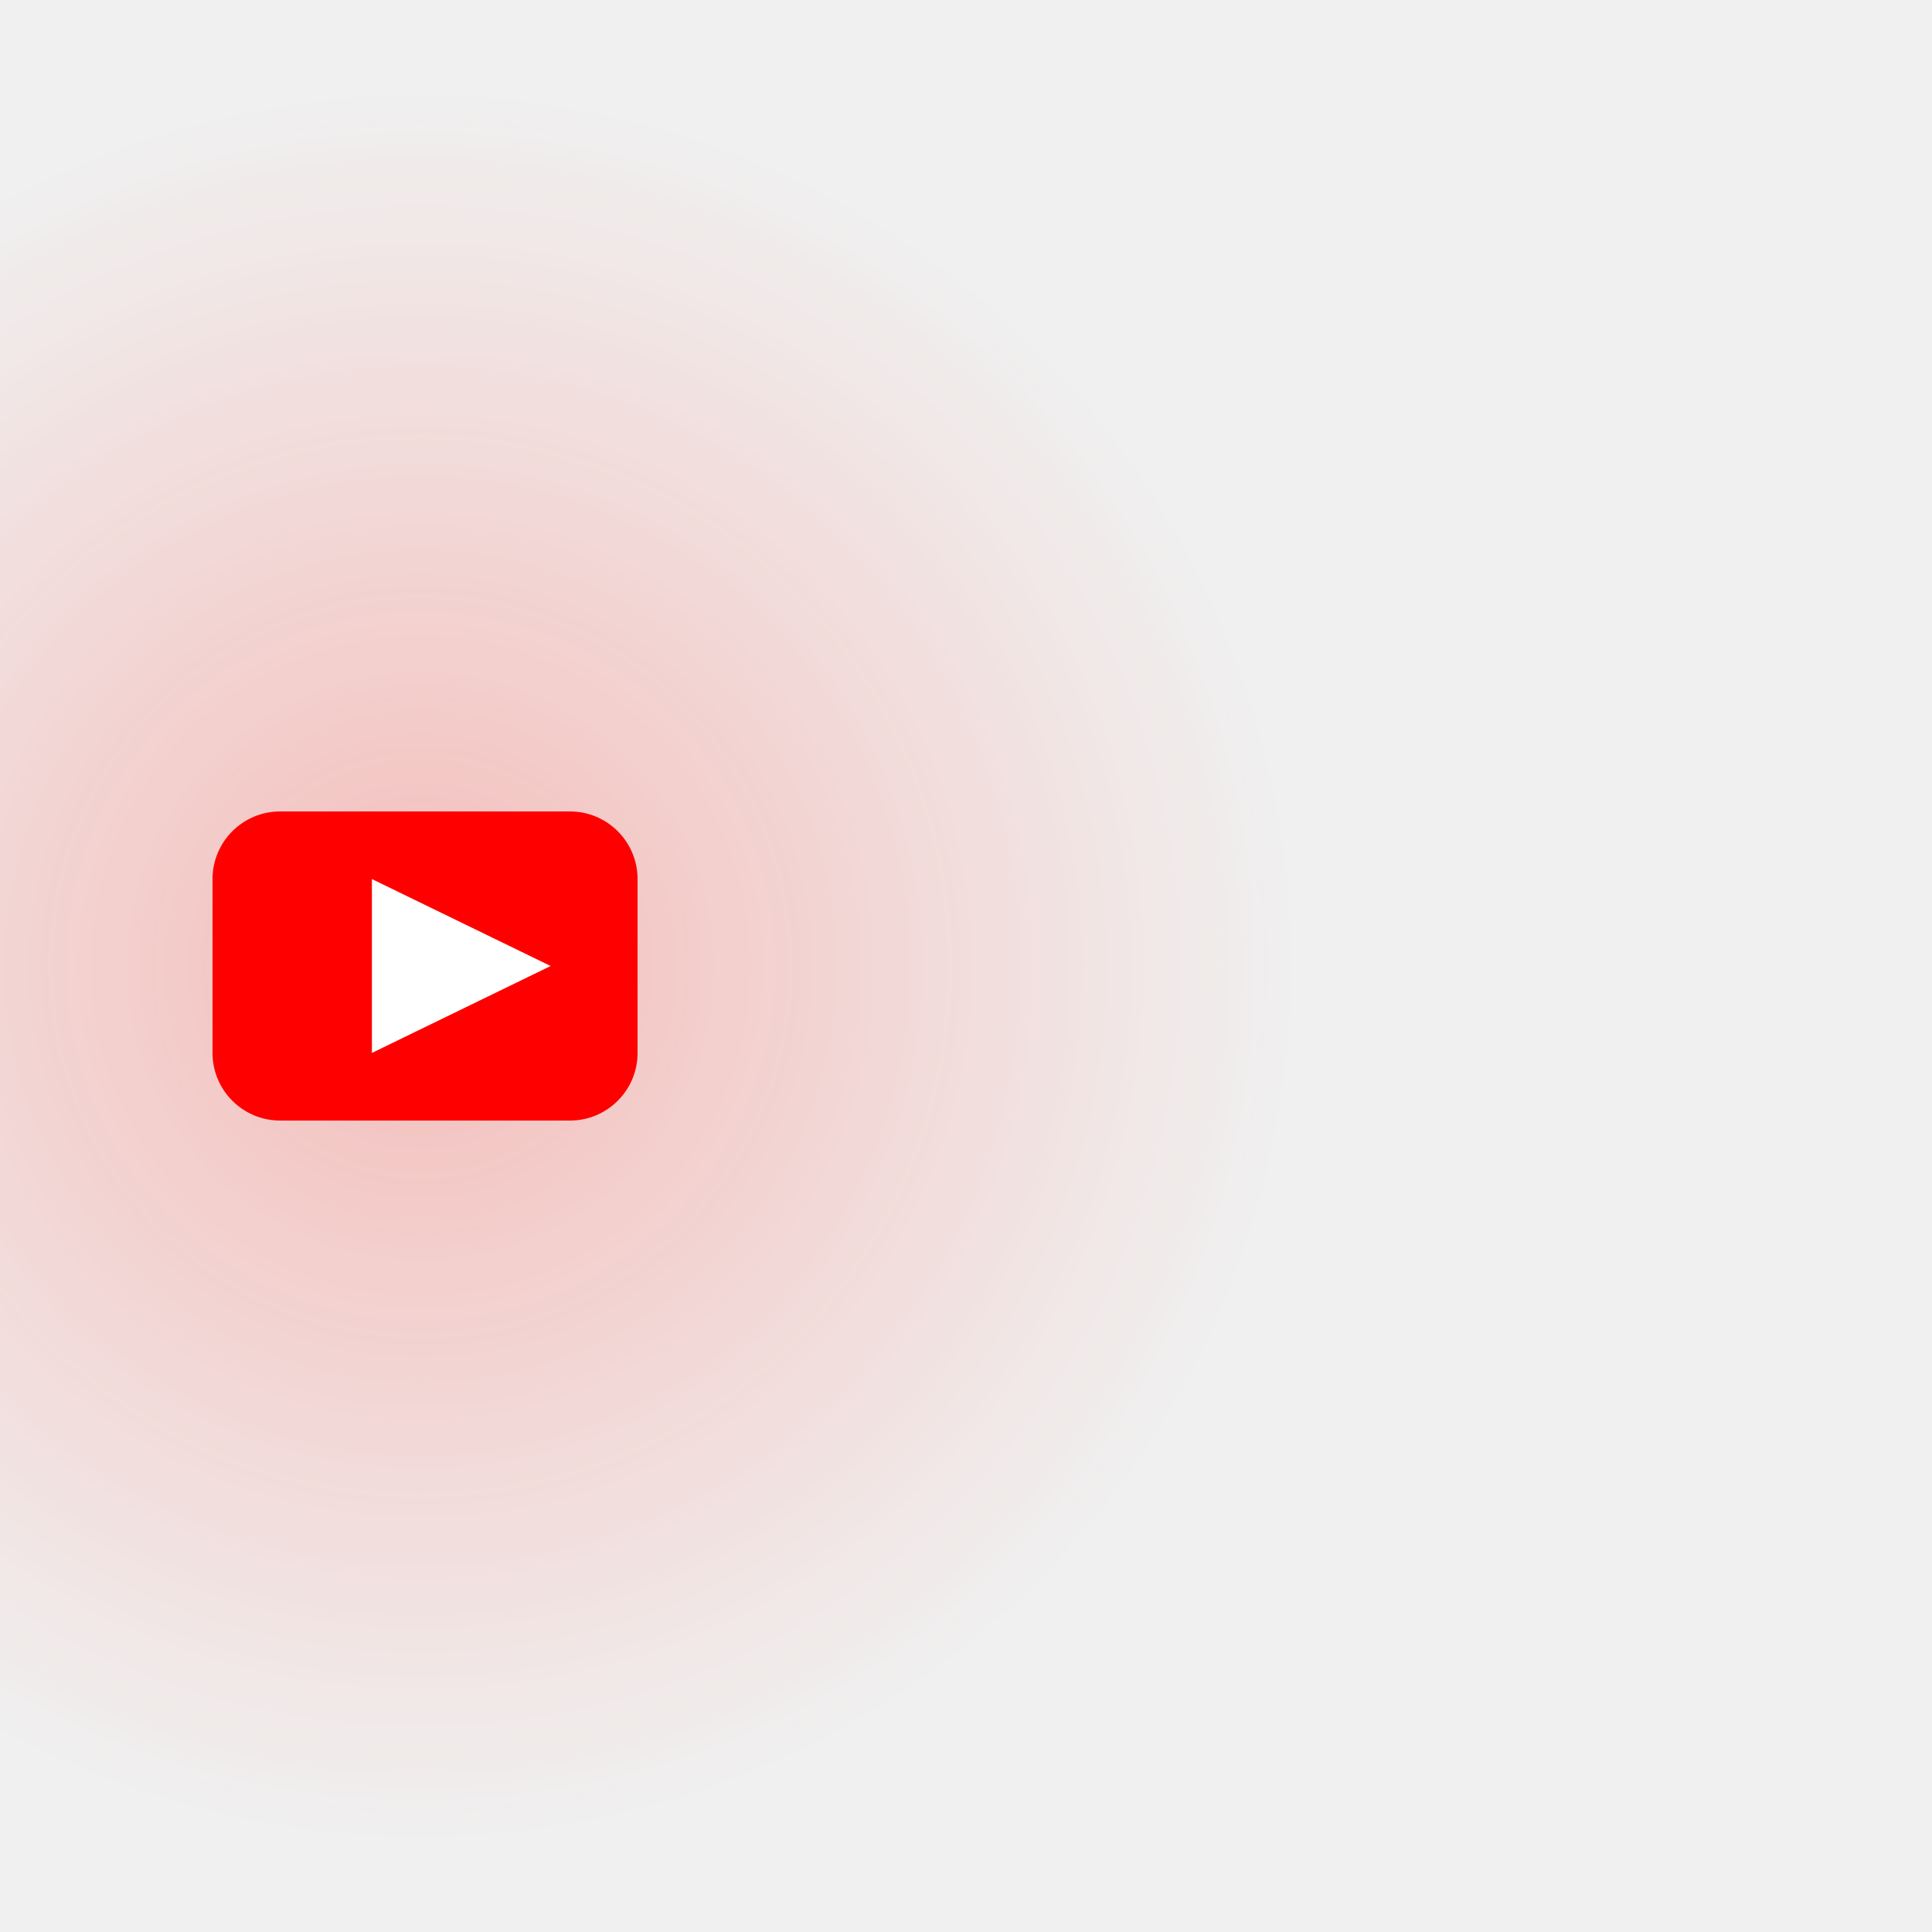
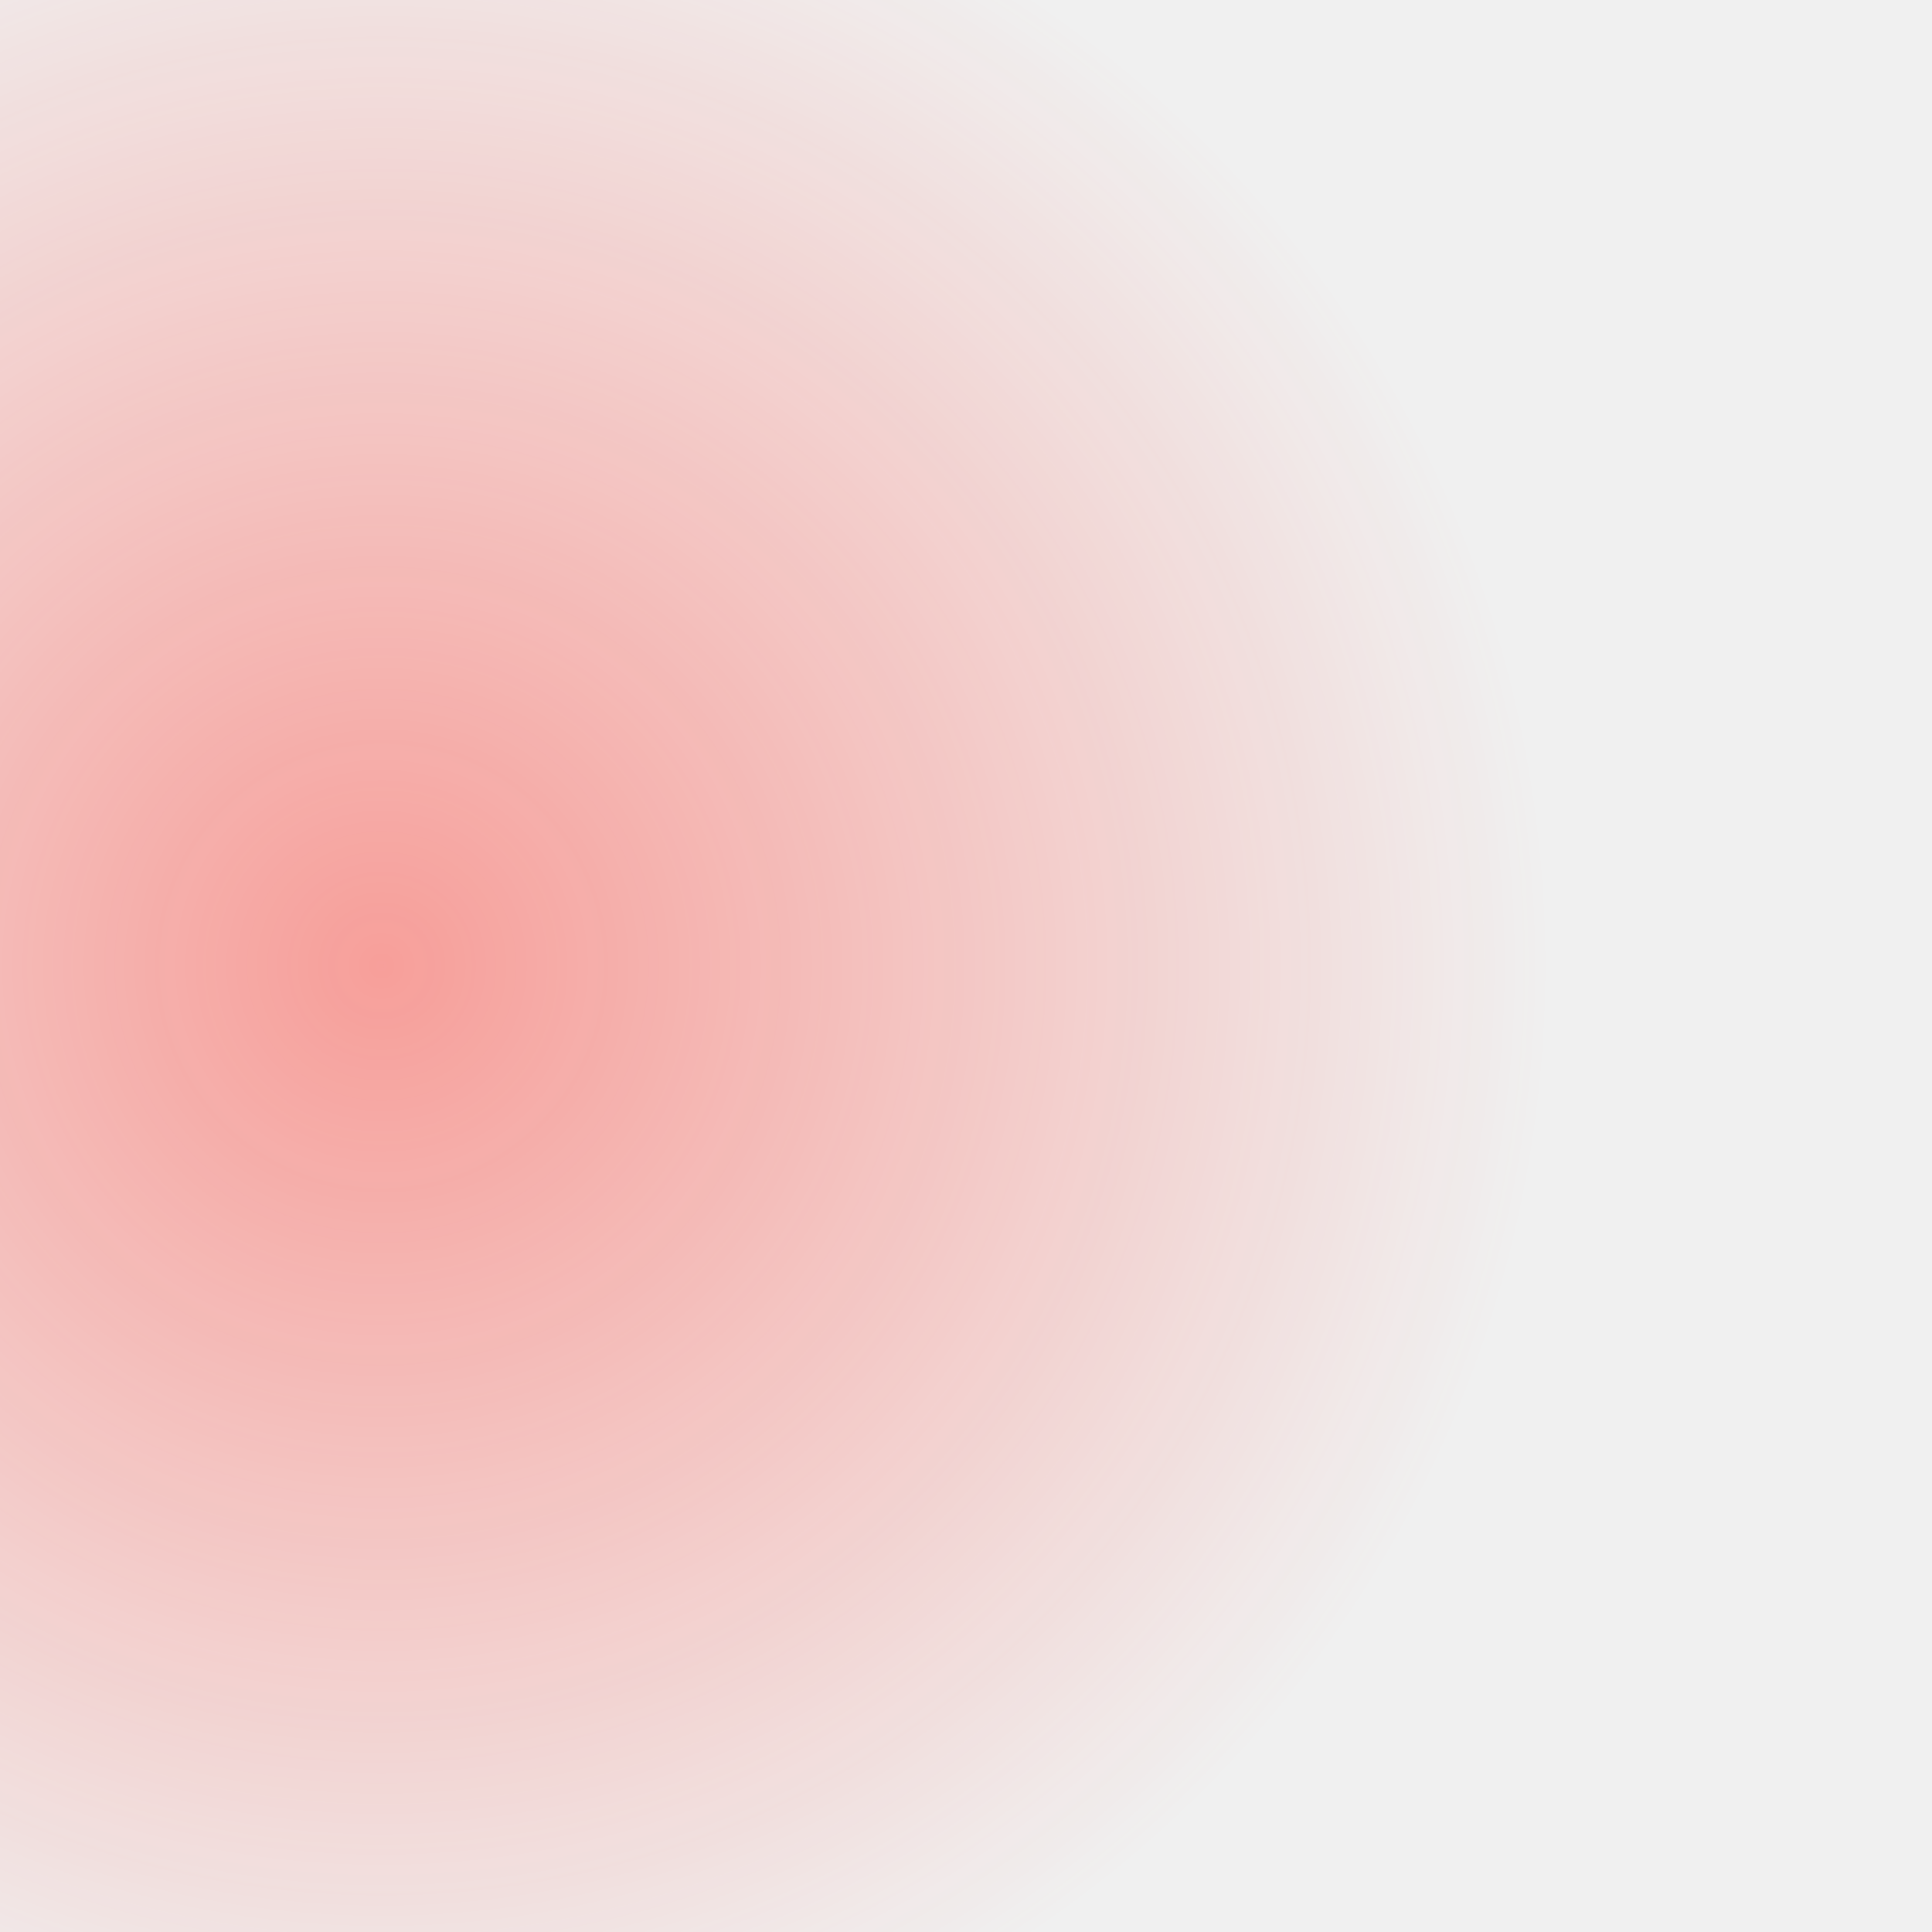
<svg xmlns="http://www.w3.org/2000/svg" viewBox="0 0 400 400">
  <defs>
-     <radialGradient id="glow" cx="22%" cy="50%" r="45%">
-       <stop offset="0%" stop-color="#ff3b30" stop-opacity="0.28" />
+     <radialGradient id="glow" cx="20%" cy="50%" r="60%">
+       <stop offset="0%" stop-color="#ff3b30" stop-opacity="0.45" />
      <stop offset="100%" stop-color="#ff3b30" stop-opacity="0" />
    </radialGradient>
  </defs>
  <rect width="400" height="400" fill="url(#glow)" />
-   <g transform="translate(88,200)">
-     <rect x="-44" y="-32" width="88" height="64" rx="14" fill="#ff0000" />
-     <path d="M-11,-18 L26,0 L-11,18Z" fill="#ffffff" />
-   </g>
</svg>
